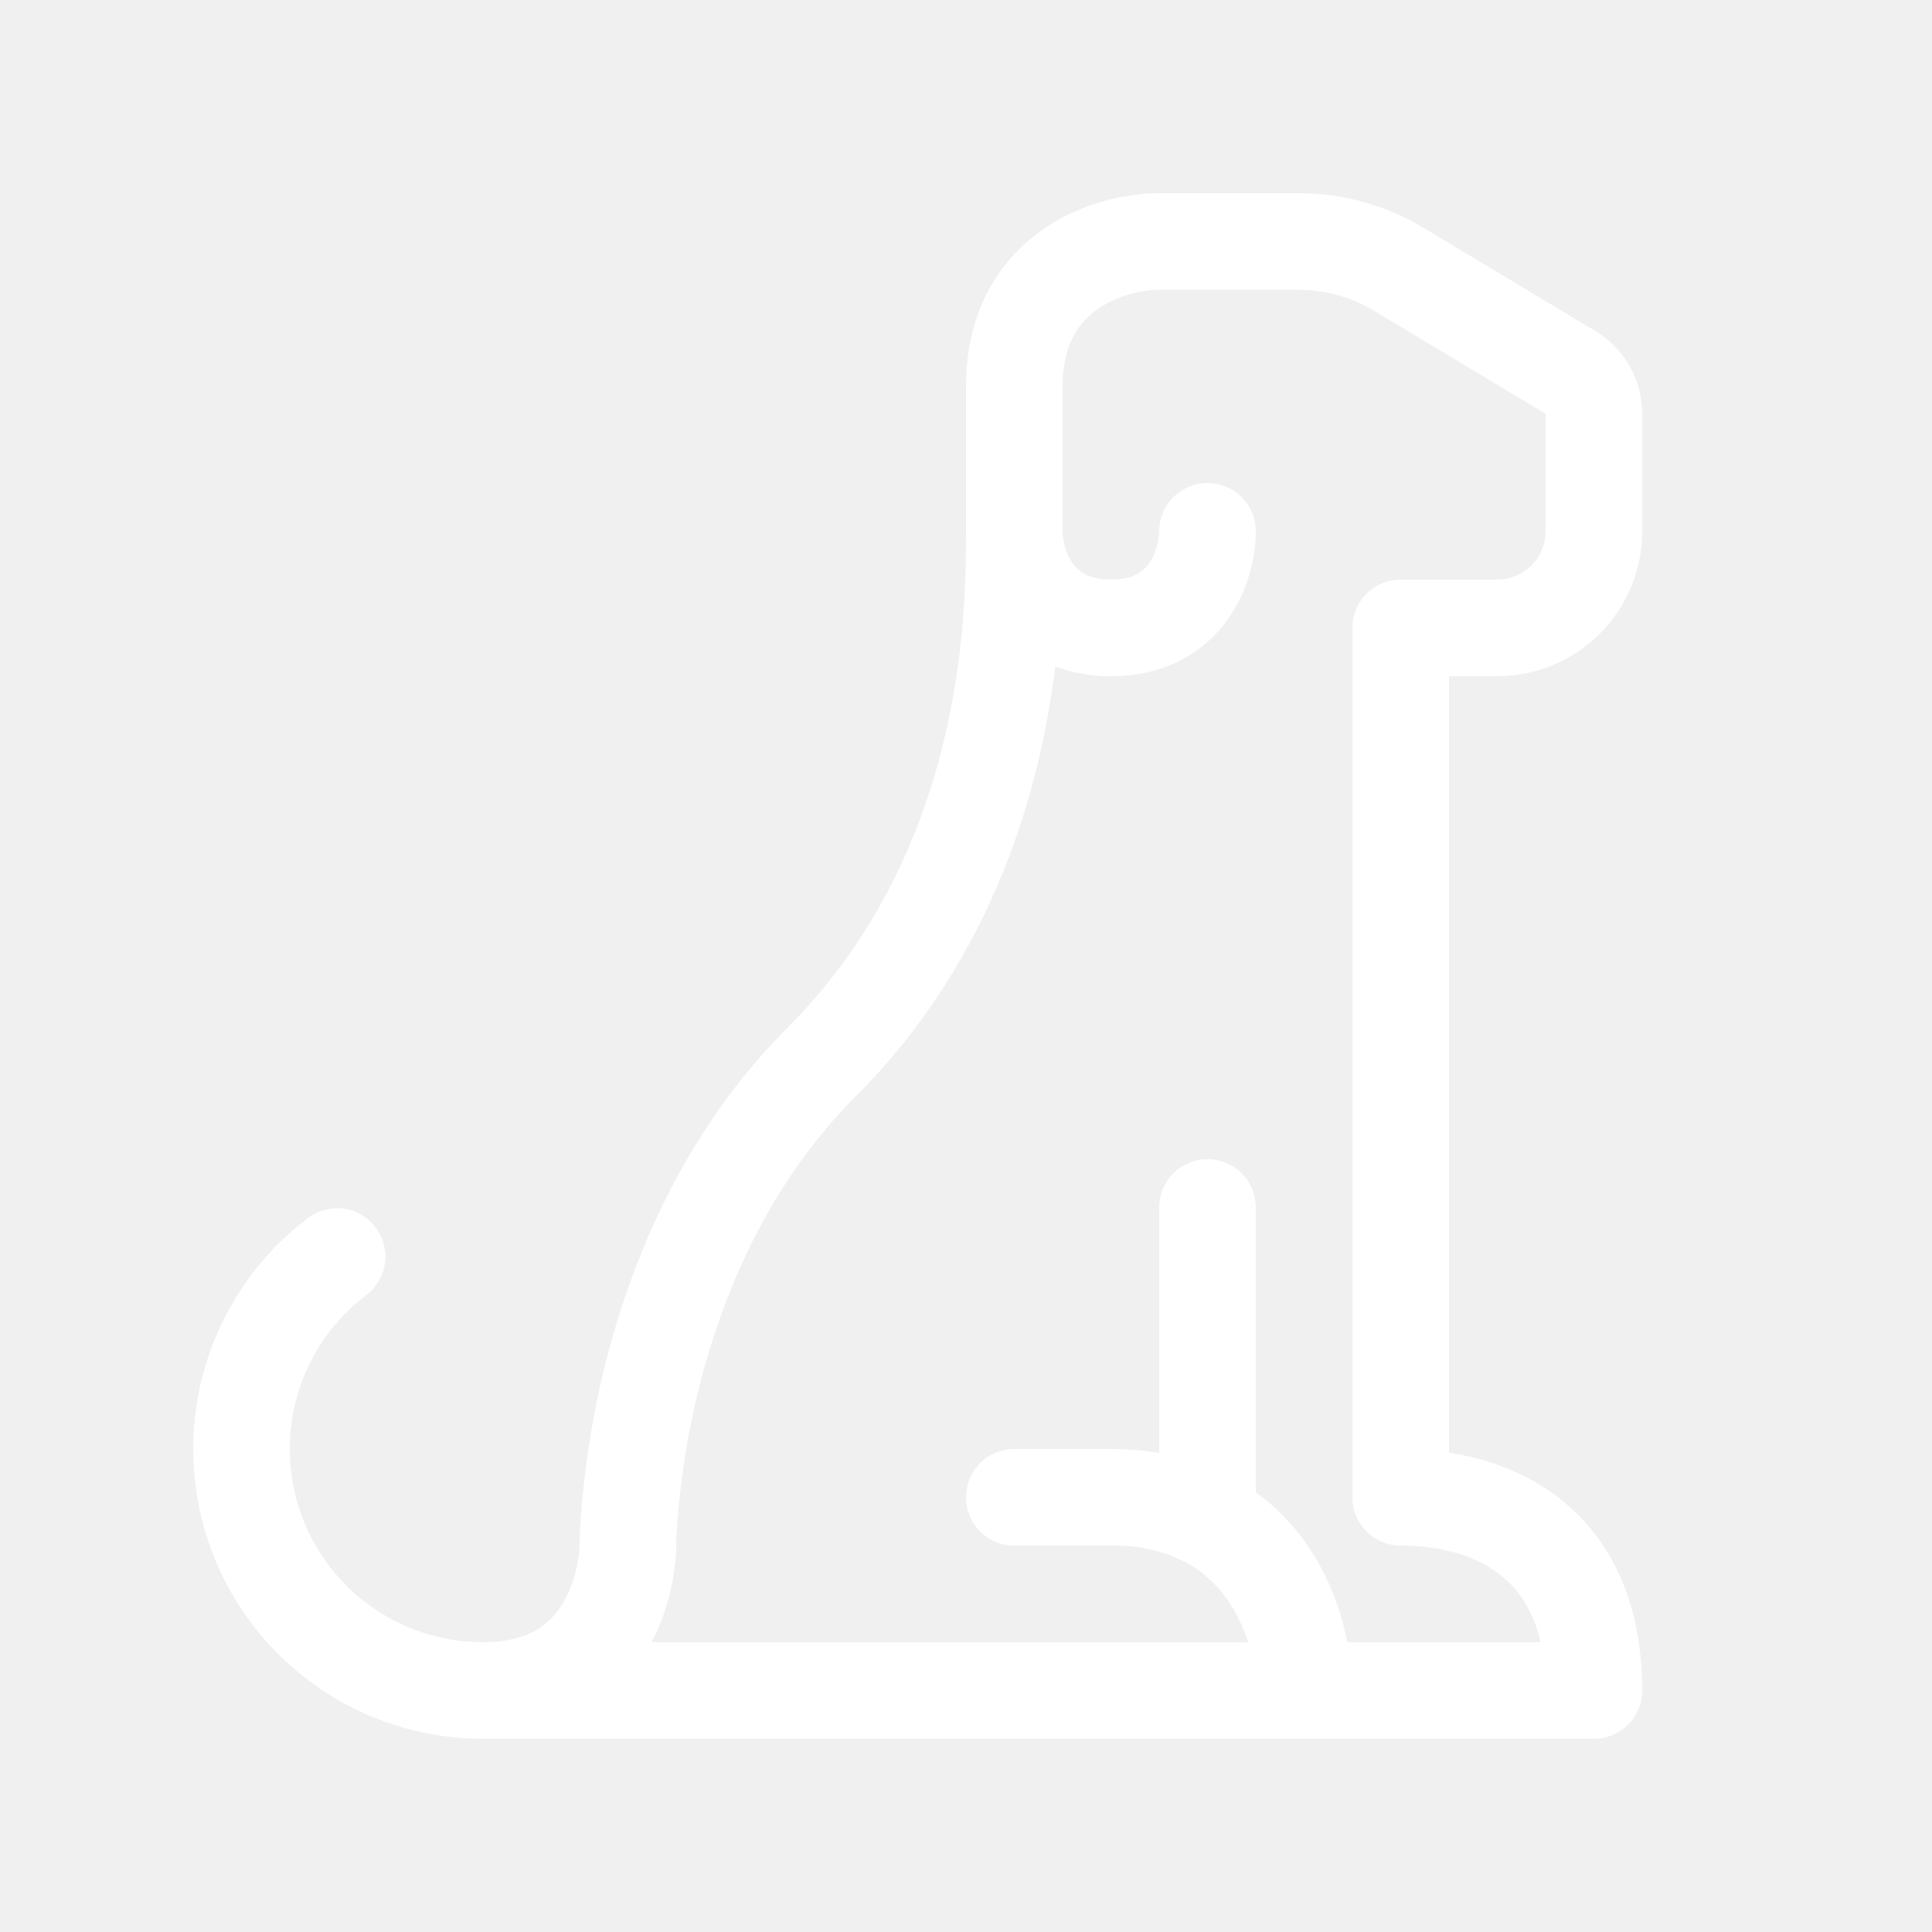
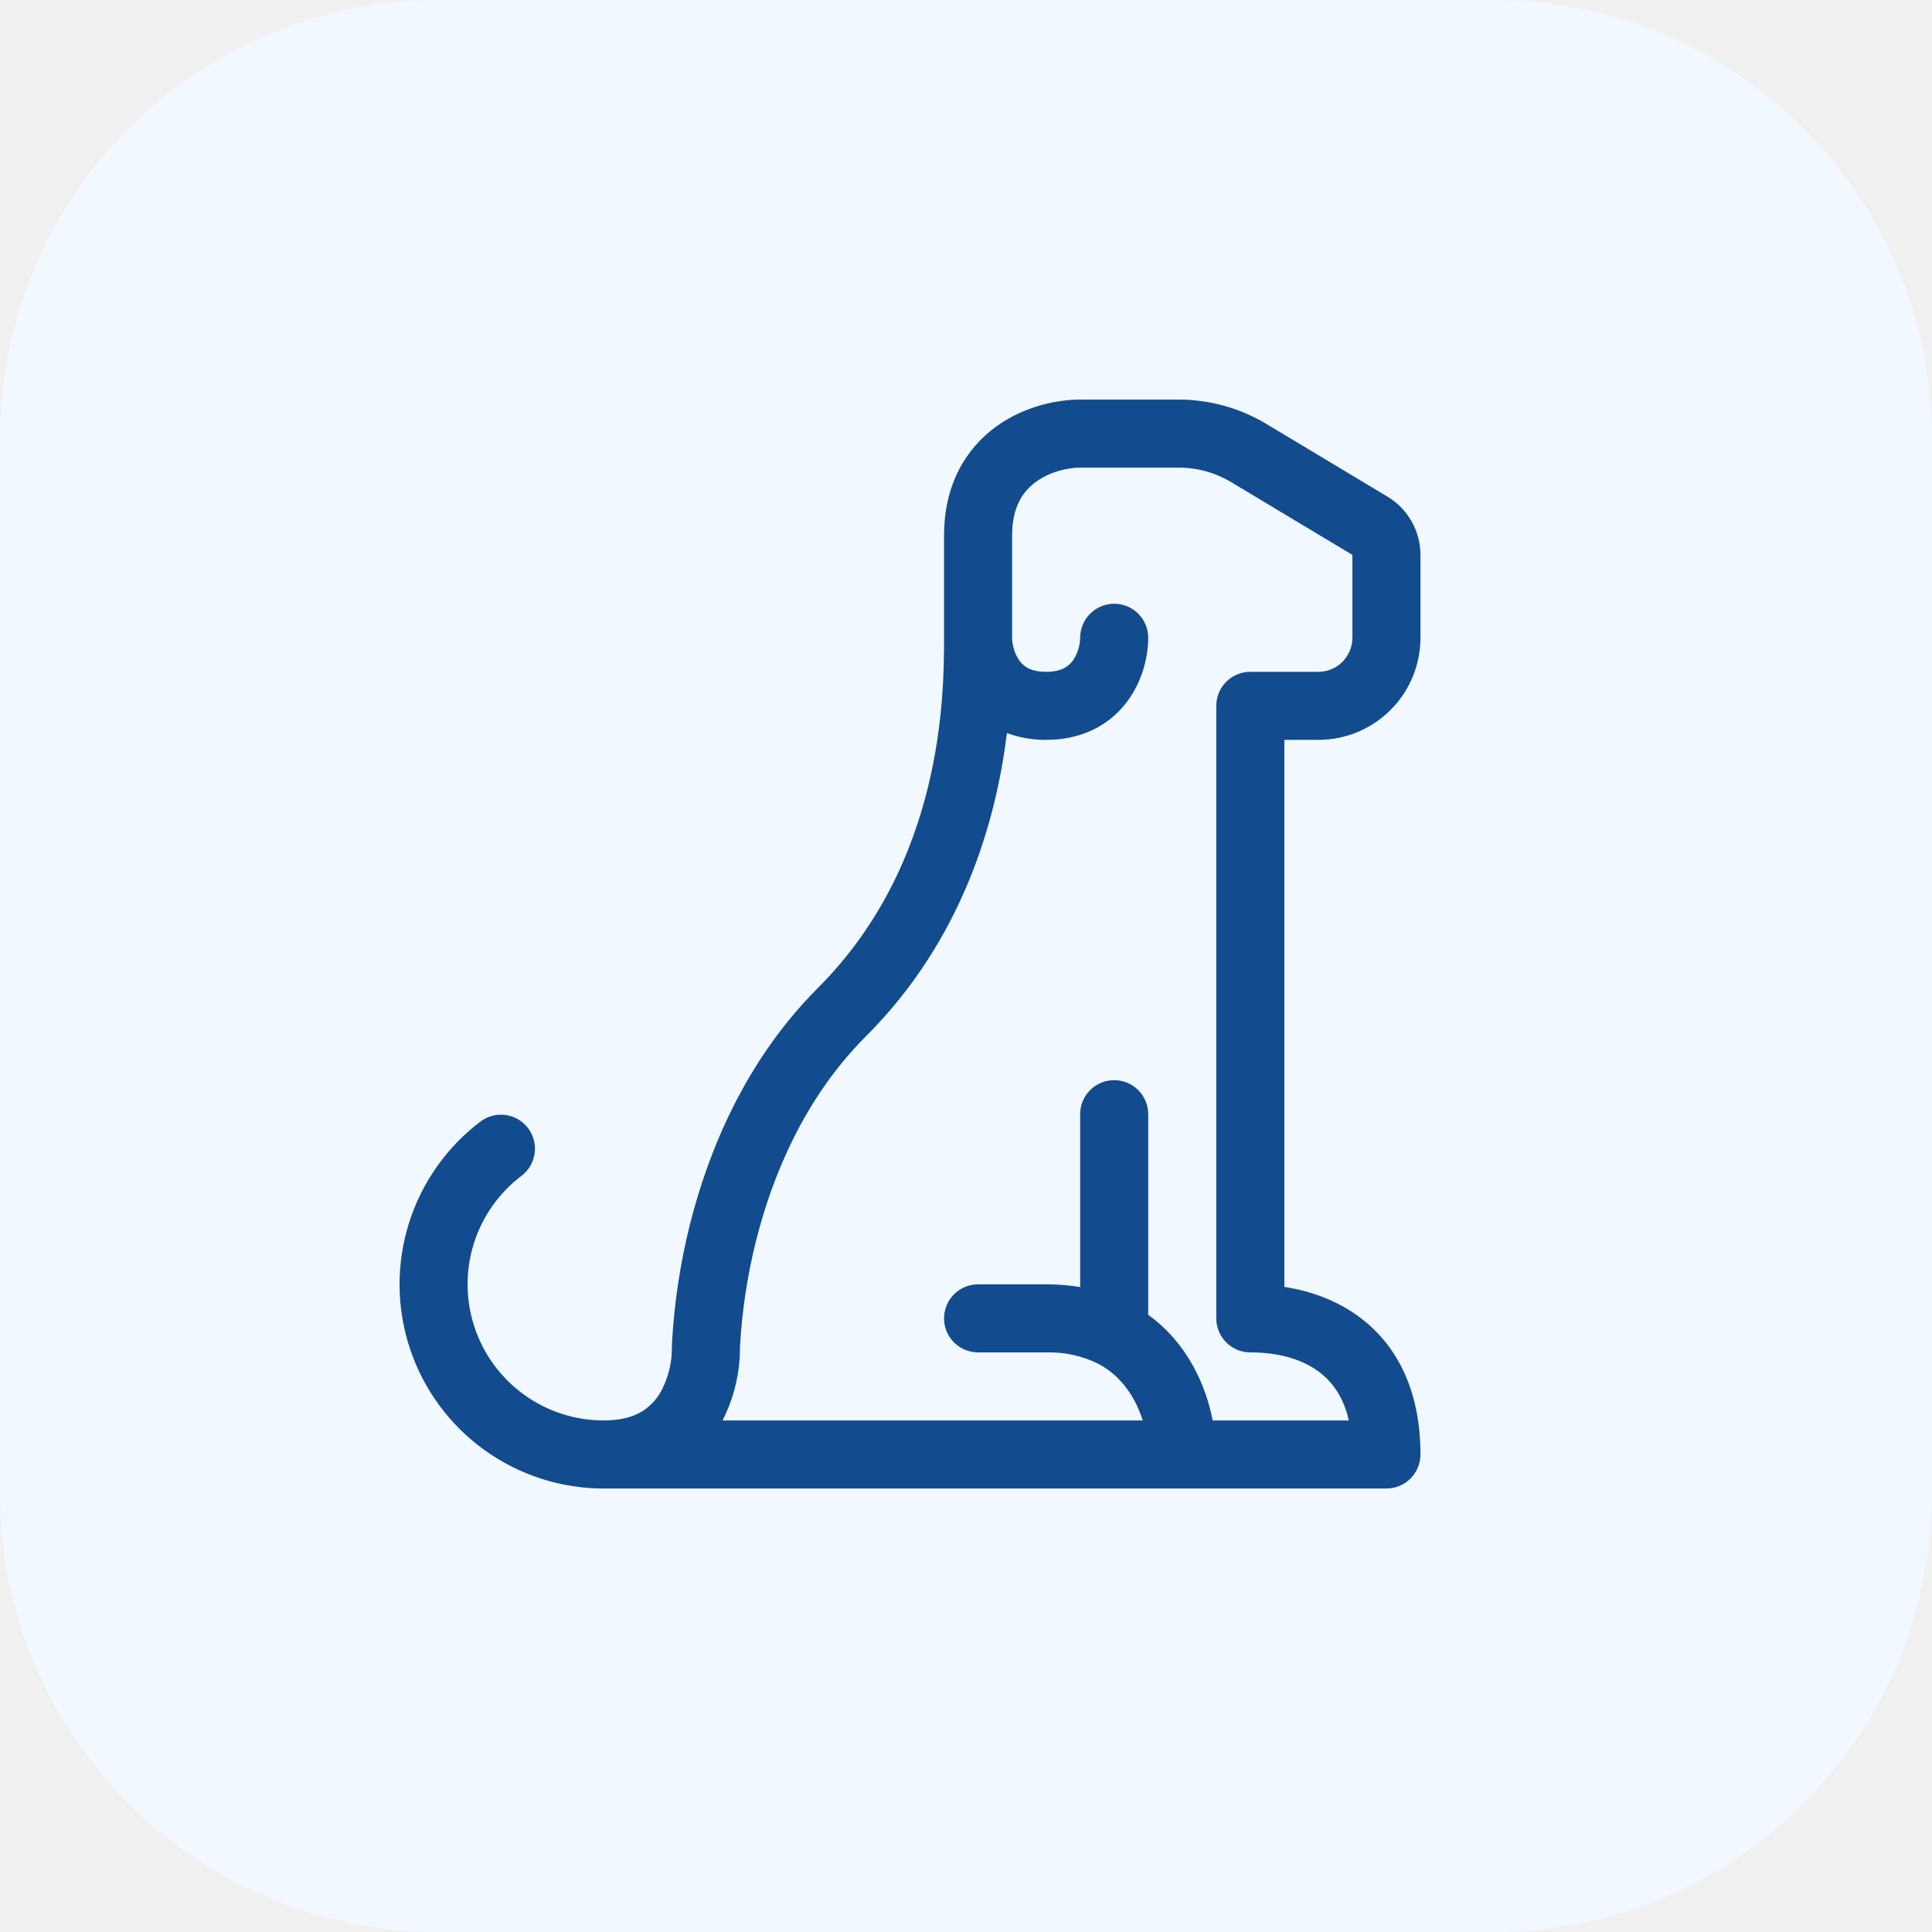
- <svg xmlns="http://www.w3.org/2000/svg" width="31" height="31" viewBox="0 0 31 31" fill="none">
-   <path d="M16.694 3.711C17.338 3.246 18.089 3.1 18.6 3.1H20.841C21.544 3.1 22.233 3.291 22.835 3.652L25.598 5.31C25.828 5.448 26.017 5.643 26.149 5.876C26.281 6.108 26.35 6.371 26.35 6.639V8.525C26.35 9.142 26.105 9.733 25.669 10.169C25.233 10.605 24.642 10.85 24.025 10.85H23.25V23.309C23.903 23.41 24.557 23.653 25.102 24.107C25.893 24.764 26.35 25.777 26.35 27.125C26.35 27.331 26.268 27.528 26.123 27.673C25.978 27.818 25.781 27.9 25.575 27.9H7.75C6.775 27.9 5.824 27.593 5.032 27.023C4.24 26.453 3.648 25.649 3.339 24.723C3.03 23.798 3.02 22.799 3.31 21.867C3.6 20.936 4.176 20.119 4.955 19.533C5.12 19.415 5.324 19.365 5.525 19.395C5.726 19.426 5.906 19.534 6.028 19.696C6.15 19.858 6.204 20.061 6.177 20.263C6.151 20.464 6.047 20.646 5.887 20.772C5.367 21.162 4.983 21.707 4.789 22.328C4.596 22.949 4.603 23.615 4.809 24.232C5.015 24.849 5.41 25.386 5.938 25.766C6.466 26.146 7.1 26.35 7.75 26.35C8.197 26.35 8.479 26.242 8.665 26.118C8.849 25.991 8.996 25.817 9.091 25.615C9.215 25.361 9.287 25.083 9.3 24.8V24.73L9.306 24.56C9.358 23.663 9.493 22.772 9.709 21.9C10.117 20.273 10.943 18.186 12.626 16.501C15.485 13.645 15.5 9.813 15.5 8.525V6.2C15.5 5.017 16.012 4.204 16.694 3.711ZM16.932 10.695C16.692 12.642 15.957 15.364 13.724 17.599C12.307 19.014 11.583 20.803 11.214 22.275C11.022 23.047 10.902 23.835 10.855 24.63C10.853 24.674 10.851 24.72 10.85 24.764V24.851L10.844 24.955C10.81 25.441 10.678 25.916 10.456 26.35H20.025C19.87 25.854 19.555 25.344 19.014 25.061C18.645 24.878 18.237 24.788 17.825 24.8H16.275C16.07 24.8 15.873 24.718 15.727 24.573C15.582 24.428 15.5 24.231 15.5 24.025C15.5 23.82 15.582 23.622 15.727 23.477C15.873 23.332 16.07 23.25 16.275 23.25H17.825C18.098 23.25 18.355 23.272 18.6 23.312V19.375C18.6 19.17 18.682 18.972 18.827 18.827C18.973 18.682 19.17 18.6 19.375 18.6C19.581 18.6 19.778 18.682 19.923 18.827C20.069 18.972 20.15 19.17 20.15 19.375V23.945C21.049 24.592 21.463 25.556 21.619 26.35H24.72C24.603 25.842 24.371 25.515 24.11 25.299C23.712 24.966 23.134 24.8 22.475 24.8C22.27 24.8 22.073 24.718 21.927 24.573C21.782 24.428 21.7 24.231 21.7 24.025V10.075C21.7 9.87 21.782 9.672 21.927 9.527C22.073 9.382 22.27 9.3 22.475 9.3H24.025C24.231 9.3 24.428 9.218 24.573 9.073C24.718 8.928 24.8 8.731 24.8 8.525V6.639L22.038 4.98C21.677 4.764 21.263 4.65 20.841 4.65H18.6C18.337 4.65 17.924 4.735 17.6 4.969C17.314 5.174 17.05 5.523 17.05 6.2V8.525C17.05 8.66 17.097 8.879 17.214 9.041C17.303 9.165 17.458 9.3 17.825 9.3C18.192 9.3 18.348 9.164 18.436 9.041C18.539 8.889 18.596 8.709 18.6 8.525C18.6 8.32 18.682 8.122 18.827 7.977C18.973 7.832 19.17 7.75 19.375 7.75C19.581 7.75 19.778 7.832 19.923 7.977C20.069 8.122 20.15 8.32 20.15 8.525C20.15 8.908 20.042 9.464 19.694 9.946C19.318 10.469 18.698 10.85 17.825 10.85C17.521 10.853 17.218 10.8 16.932 10.695ZM10.85 24.802L10.075 24.8L10.85 24.802Z" fill="white" />
+ <svg xmlns="http://www.w3.org/2000/svg" width="44" height="44" viewBox="0 0 44 44" fill="none">
+   <rect width="44" height="44" rx="10" fill="#F2F8FF" />
+   <path d="M22.693 9.71C23.338 9.245 24.088 9.1 24.6 9.1H26.841C27.543 9.1 28.232 9.29 28.834 9.651L31.598 11.31C31.827 11.448 32.017 11.642 32.149 11.875C32.281 12.108 32.35 12.371 32.35 12.638V14.525C32.35 15.141 32.105 15.733 31.669 16.169C31.233 16.605 30.642 16.85 30.025 16.85H29.25V29.308C29.902 29.409 30.556 29.653 31.102 30.107C31.893 30.764 32.35 31.776 32.35 33.125C32.35 33.33 32.268 33.527 32.123 33.673C31.978 33.818 31.78 33.9 31.575 33.9H13.75C12.774 33.9 11.823 33.593 11.032 33.023C10.24 32.453 9.648 31.648 9.339 30.723C9.03 29.797 9.02 28.798 9.31 27.867C9.6 26.936 10.175 26.119 10.955 25.533C11.12 25.414 11.324 25.365 11.525 25.395C11.725 25.425 11.906 25.533 12.028 25.695C12.15 25.858 12.204 26.061 12.177 26.262C12.151 26.463 12.046 26.646 11.887 26.771C11.367 27.162 10.983 27.706 10.789 28.327C10.596 28.948 10.602 29.615 10.809 30.232C11.015 30.849 11.409 31.385 11.937 31.765C12.465 32.145 13.099 32.35 13.75 32.35C14.196 32.35 14.478 32.241 14.664 32.117C14.848 31.99 14.995 31.817 15.091 31.615C15.215 31.36 15.286 31.083 15.3 30.8V30.73L15.306 30.559C15.357 29.662 15.492 28.772 15.709 27.9C16.117 26.272 16.943 24.186 18.626 22.501C21.484 19.644 21.5 15.813 21.5 14.525V12.2C21.5 11.017 22.011 10.203 22.693 9.71ZM22.932 16.695C22.692 18.641 21.957 21.363 19.724 23.598C18.307 25.014 17.583 26.802 17.214 28.275C17.022 29.047 16.902 29.835 16.855 30.629C16.852 30.674 16.851 30.719 16.85 30.764V30.851L16.844 30.955C16.809 31.441 16.678 31.915 16.456 32.35H26.024C25.869 31.854 25.555 31.344 25.014 31.06C24.645 30.877 24.236 30.788 23.825 30.8H22.275C22.069 30.8 21.872 30.718 21.727 30.573C21.581 30.427 21.5 30.23 21.5 30.025C21.5 29.819 21.581 29.622 21.727 29.477C21.872 29.331 22.069 29.25 22.275 29.25H23.825C24.098 29.25 24.355 29.271 24.6 29.312V25.375C24.6 25.169 24.681 24.972 24.827 24.827C24.972 24.681 25.169 24.6 25.375 24.6C25.58 24.6 25.778 24.681 25.923 24.827C26.068 24.972 26.15 25.169 26.15 25.375V29.944C27.049 30.592 27.463 31.556 27.619 32.35H30.719C30.603 31.841 30.37 31.514 30.11 31.299C29.712 30.965 29.134 30.8 28.475 30.8C28.269 30.8 28.072 30.718 27.927 30.573C27.782 30.427 27.7 30.23 27.7 30.025V16.075C27.7 15.869 27.782 15.672 27.927 15.527C28.072 15.381 28.269 15.3 28.475 15.3H30.025C30.23 15.3 30.428 15.218 30.573 15.073C30.718 14.927 30.8 14.73 30.8 14.525V12.638L28.038 10.98C27.676 10.763 27.263 10.649 26.841 10.65H24.6C24.336 10.65 23.924 10.735 23.6 10.969C23.313 11.174 23.05 11.522 23.05 12.2V14.525C23.05 14.659 23.096 14.878 23.214 15.041C23.302 15.165 23.457 15.3 23.825 15.3C24.192 15.3 24.347 15.163 24.436 15.041C24.539 14.888 24.596 14.709 24.6 14.525C24.6 14.319 24.681 14.122 24.827 13.977C24.972 13.831 25.169 13.75 25.375 13.75C25.58 13.75 25.778 13.831 25.923 13.977C26.068 14.122 26.15 14.319 26.15 14.525C26.15 14.908 26.041 15.464 25.694 15.946C25.317 16.468 24.698 16.85 23.825 16.85C23.52 16.852 23.218 16.8 22.932 16.695ZM16.85 30.801L16.075 30.8L16.85 30.801Z" fill="#124C8F" />
</svg>
